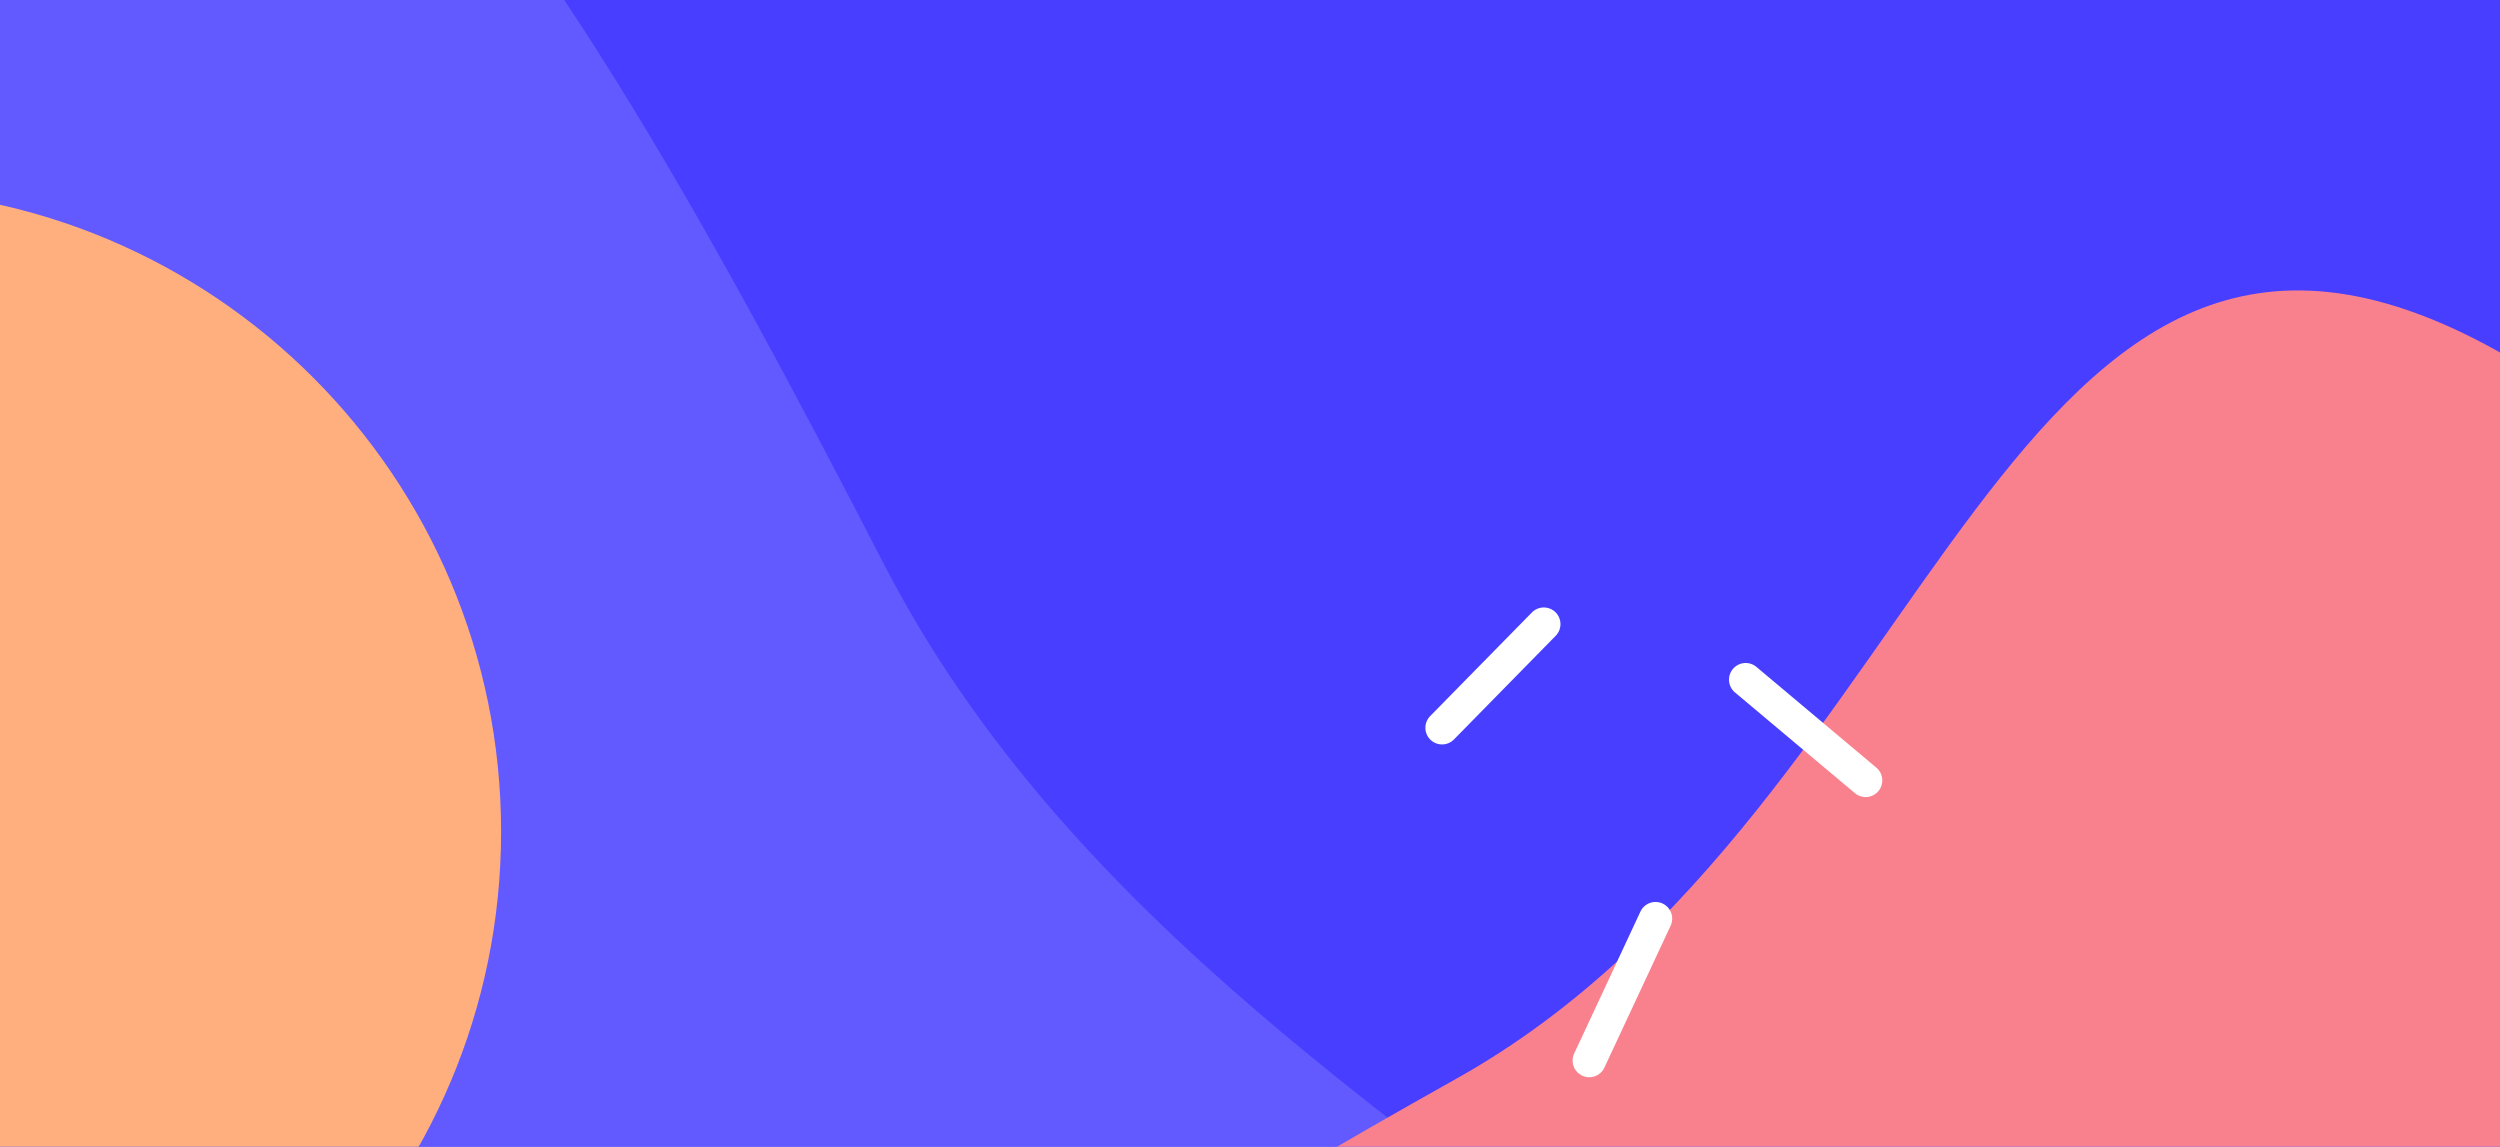
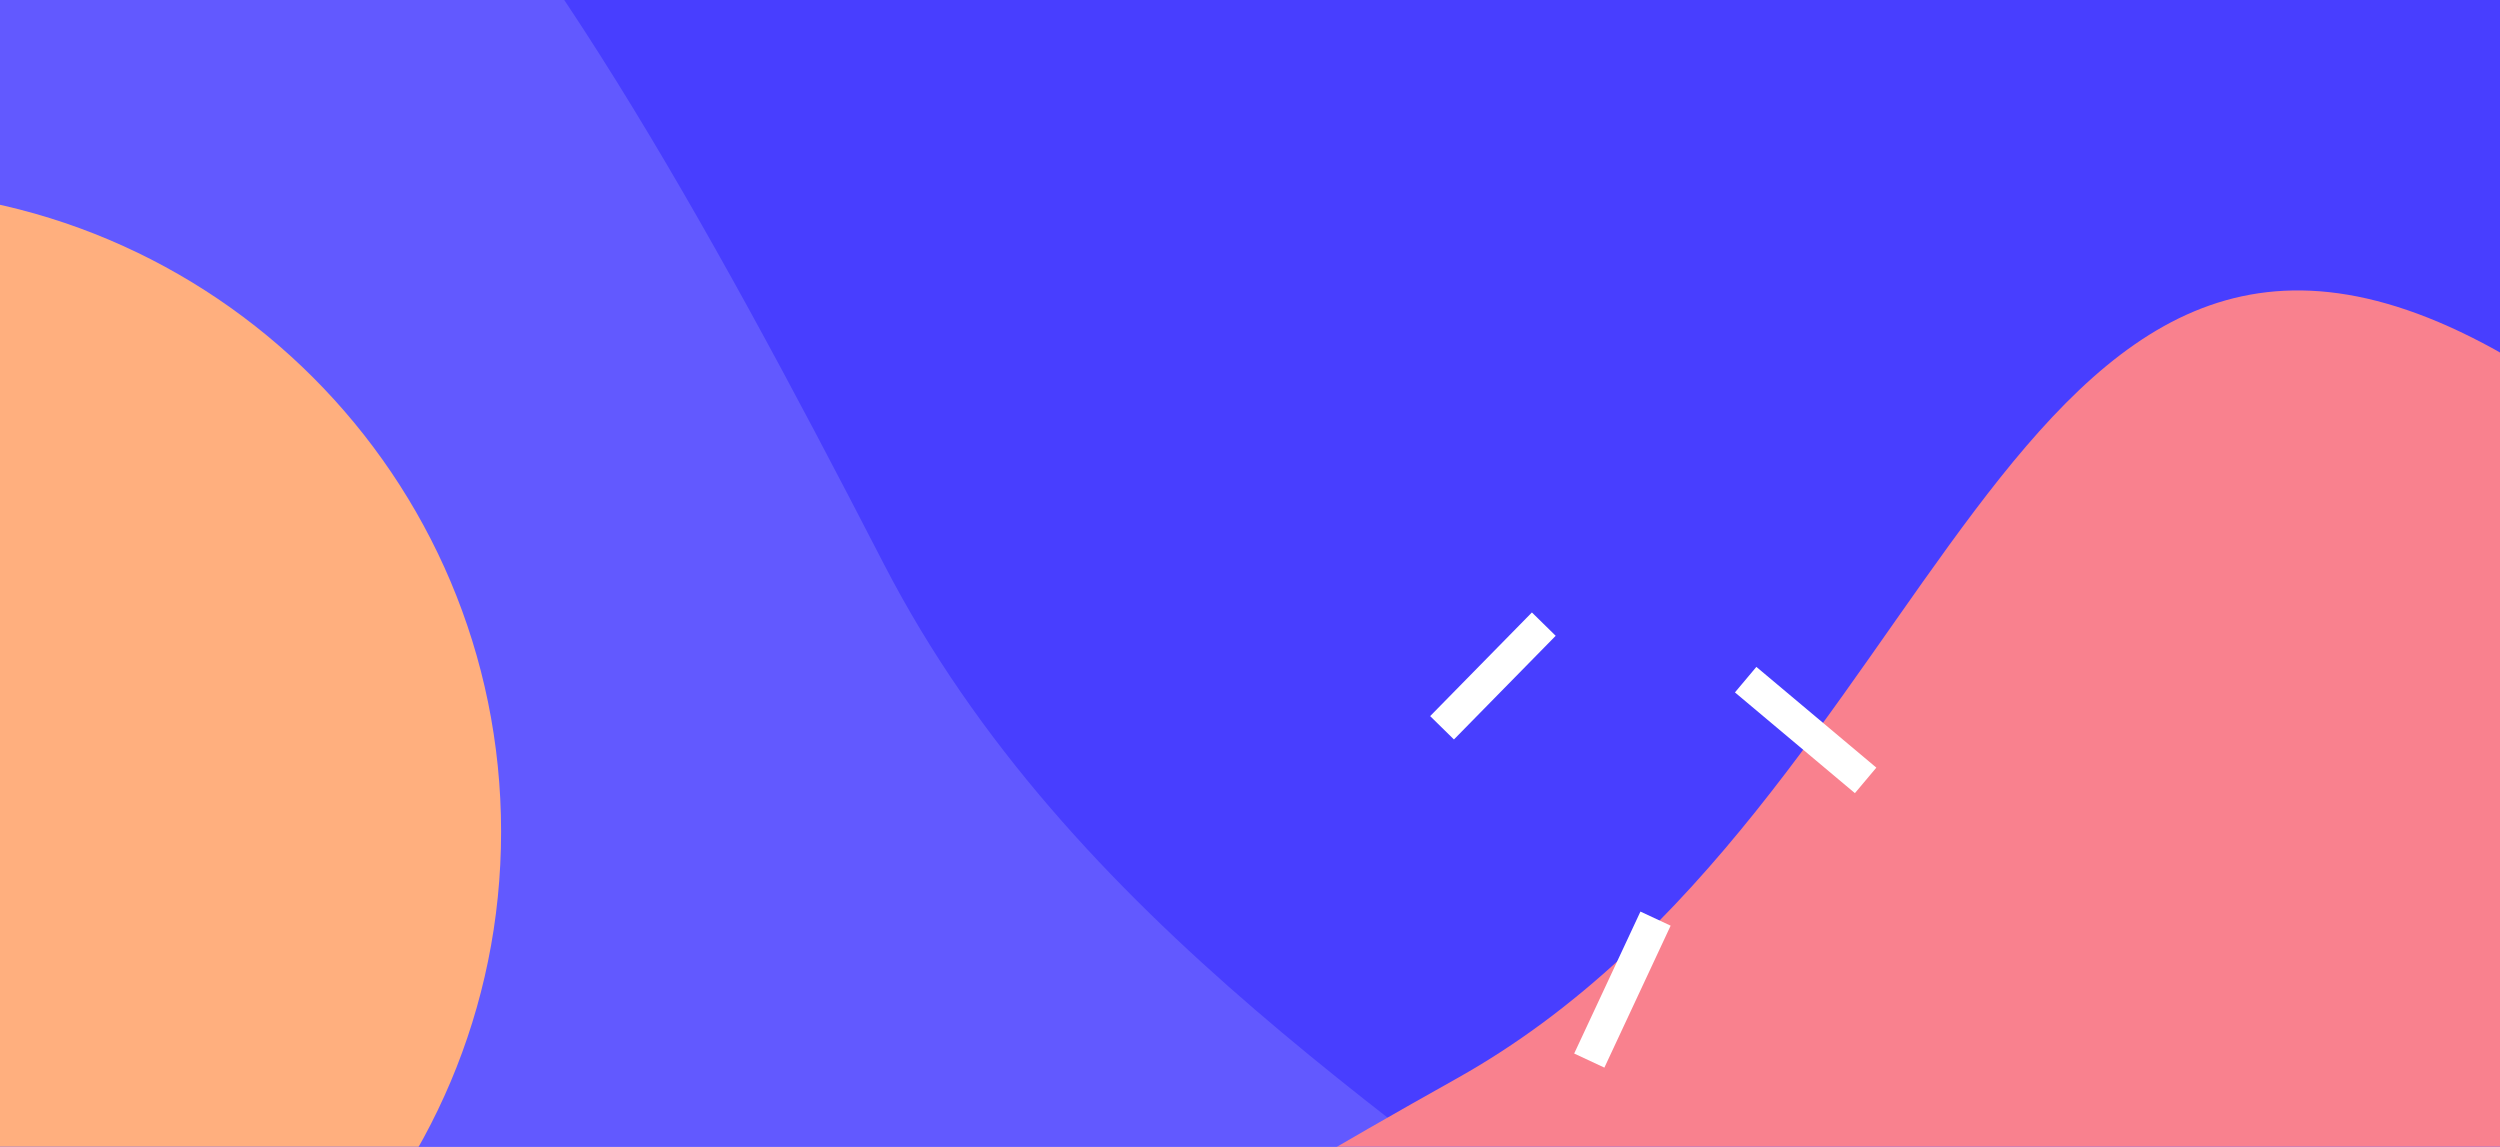
<svg xmlns="http://www.w3.org/2000/svg" xmlns:xlink="http://www.w3.org/1999/xlink" width="375" height="172" viewBox="0 0 375 172">
  <defs>
    <path id="a" d="M0 0h375v172H0z" />
  </defs>
  <g fill="none" fill-rule="evenodd">
    <mask id="b" fill="#fff">
      <use xlink:href="#a" />
    </mask>
    <use xlink:href="#a" fill="#483EFF" />
    <g mask="url(#b)">
      <g transform="translate(-151.029 -133.957)">
        <path fill="#6259FF" d="M79.546 349.634c54.547 128.646 292.524 204.132 354.626 99.852 62.102-104.28-95.035-123.204-150.583-230.963-55.547-107.759-98.711-175.015-178.973-150.466C24.354 92.607 25 220.987 79.546 349.634Z" />
        <ellipse cx="129.864" cy="258.711" fill="#FFAF7E" rx="96.329" ry="96.373" />
        <path fill="#F9818E" d="M464.88 433.146c87.31-40.69 133.585-206.525 60.253-246.82-73.333-40.293-82.587 68.465-155.485 109.343-72.898 40.877-118.192 72.245-99.348 126.973 18.845 54.728 107.27 51.194 194.58 10.504Z" />
-         <g stroke="#FFF" stroke-linecap="round" stroke-linejoin="bevel" stroke-width="5">
+         <g stroke="#FFF" stroke-linejoin="bevel" stroke-width="5">
          <path d="m367.336 243.125 15.263-15.549M430.872 251.016l-17.995-15.112M399.36 271.751l-9.94 21.293" />
        </g>
      </g>
    </g>
  </g>
</svg>
